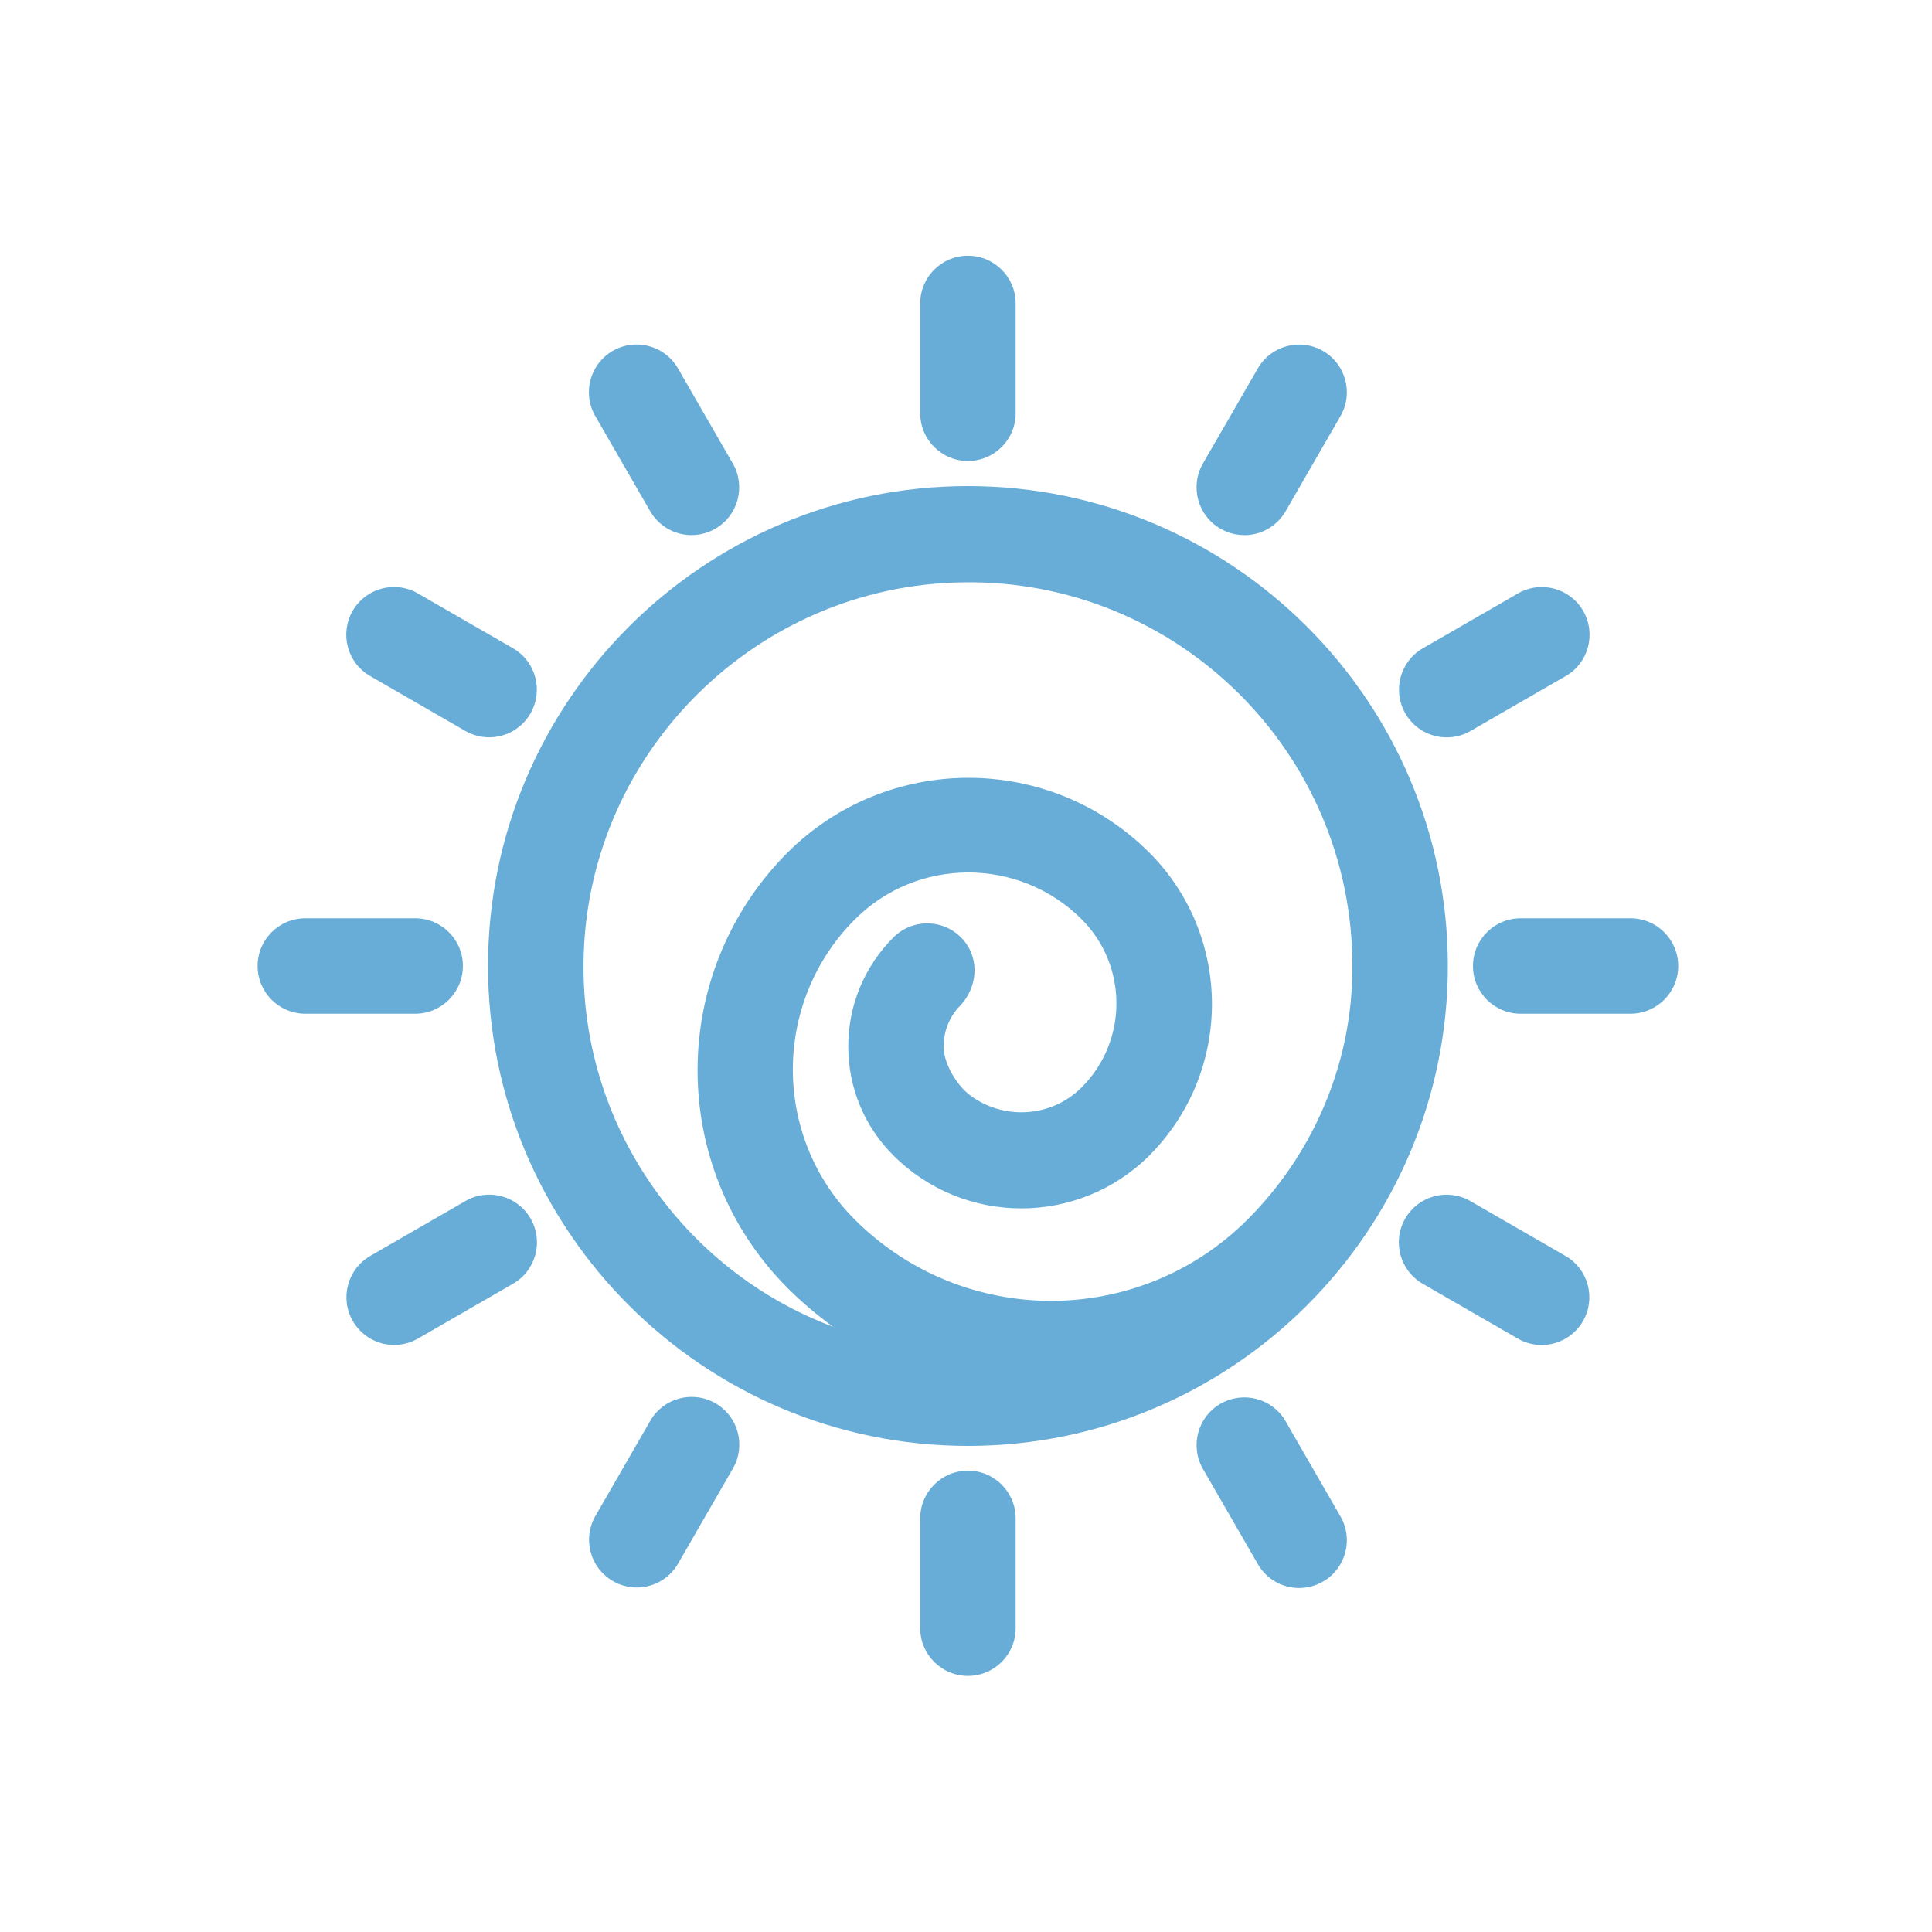
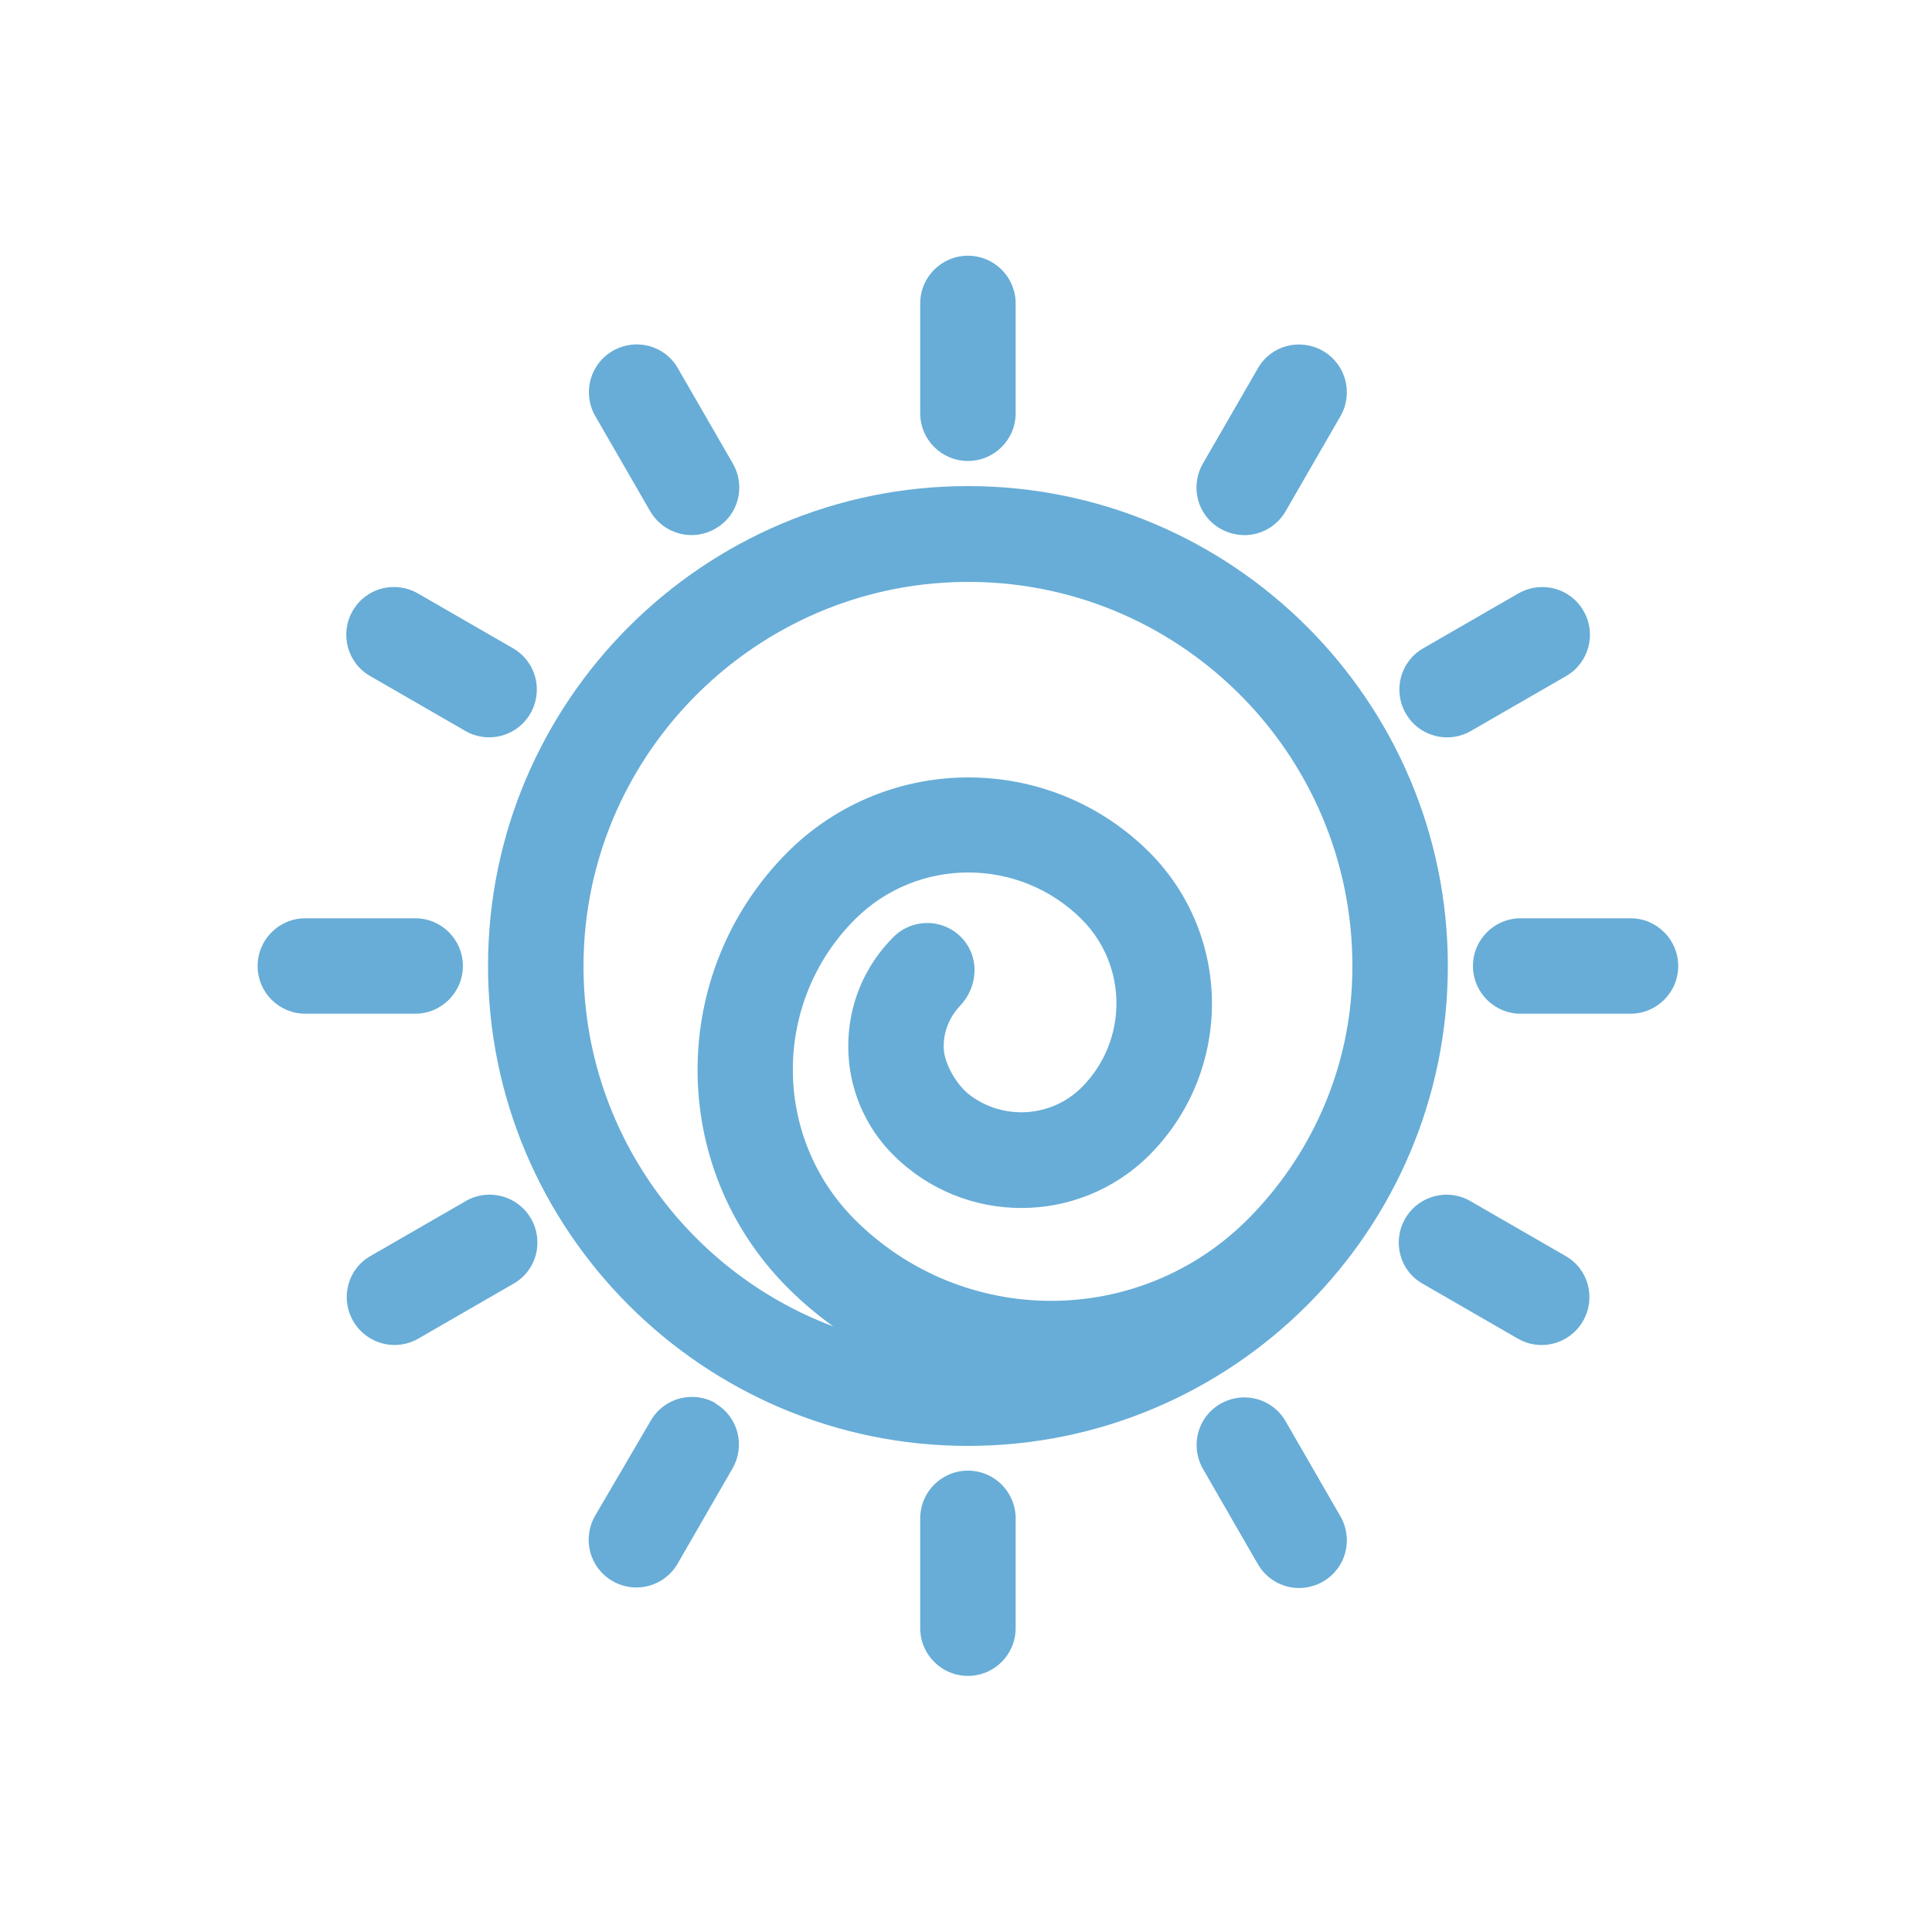
<svg xmlns="http://www.w3.org/2000/svg" width="50" height="50" fill="none">
-   <path fill-rule="evenodd" d="M25.05 11.93c.682 0 1.235-.553 1.235-1.235V7.853c0-.682-.553-1.235-1.235-1.235s-1.235.553-1.235 1.235v2.842c0 .682.553 1.235 1.235 1.235zm0 .65c-6.848 0-12.42 5.572-12.42 12.42S18.2 37.42 25.05 37.42 37.47 31.85 37.47 25s-5.572-12.42-12.42-12.42zm9.938 12.915c-.112 2.277-1.08 4.437-2.688 6.052l-.02.02a7.19 7.19 0 0 1-10.154 0c-2.143-2.143-2.143-5.63 0-7.774 1.618-1.618 4.25-1.618 5.87 0a3.08 3.08 0 0 1 0 4.346c-.792.792-2.04.857-2.906.194-.333-.255-.65-.79-.666-1.2s.134-.81.42-1.1c.446-.467.517-1.194.102-1.69-.472-.565-1.314-.592-1.823-.084-.754.754-1.17 1.757-1.17 2.823s.415 2.07 1.17 2.823a4.69 4.69 0 0 0 6.621 0 5.55 5.55 0 0 0 0-7.84 6.63 6.63 0 0 0-9.363 0 7.98 7.98 0 0 0 0 11.267c.372.372.768.707 1.183 1.006-3.864-1.45-6.594-5.24-6.458-9.633.164-5.287 4.505-9.555 9.795-9.634C30.454 14.97 35 19.464 35 25c0 .166-.004.33-.012.495zm-11.173 13.8c0-.682.553-1.235 1.235-1.235s1.235.553 1.235 1.235v2.842c0 .682-.553 1.235-1.235 1.235s-1.235-.553-1.235-1.235v-2.842zM16.827 13.23c.23.396.644.618 1.07.618a1.23 1.23 0 0 0 .616-.166c.59-.34.793-1.096.452-1.687l-1.42-2.462c-.34-.59-1.096-.793-1.687-.452s-.793 1.096-.452 1.687l1.42 2.462zm14.757 23.1c.6-.34 1.346-.14 1.687.452l1.42 2.462c.34.59.14 1.346-.452 1.687a1.23 1.23 0 0 1-.616.166c-.427 0-.842-.22-1.07-.618l-1.42-2.462c-.34-.59-.14-1.346.452-1.687zM9.58 17.496l2.462 1.42a1.23 1.23 0 0 0 .616.166c.427 0 .842-.222 1.07-.618.34-.59.14-1.346-.452-1.687l-2.462-1.42c-.59-.34-1.346-.14-1.687.452s-.14 1.346.452 1.687zm28.473 13.588l2.462 1.42c.59.34.793 1.096.452 1.687-.23.396-.644.618-1.07.618a1.23 1.23 0 0 1-.616-.166l-2.462-1.42c-.59-.34-.793-1.096-.452-1.687s1.096-.793 1.687-.452zM11.98 25c0-.682-.553-1.235-1.235-1.235H7.902c-.682 0-1.235.553-1.235 1.235s.553 1.235 1.235 1.235h2.842c.682 0 1.235-.553 1.235-1.235zm27.375-1.235h2.842c.682 0 1.235.553 1.235 1.235s-.553 1.235-1.235 1.235h-2.842c-.682 0-1.235-.553-1.235-1.235s.553-1.235 1.235-1.235zm-27.31 7.318l-2.462 1.42c-.59.34-.793 1.096-.452 1.687.23.396.644.618 1.07.618a1.23 1.23 0 0 0 .616-.166l2.462-1.42c.59-.34.793-1.096.452-1.687s-1.096-.793-1.687-.452zm26.012-12.166a1.23 1.23 0 0 1-.616.166c-.427 0-.842-.222-1.07-.618-.34-.59-.14-1.346.452-1.687l2.462-1.42c.59-.34 1.346-.14 1.687.452s.14 1.346-.452 1.687l-2.462 1.42zm-19.54 17.4c-.59-.34-1.346-.14-1.687.452l-1.42 2.462c-.34.59-.14 1.346.452 1.687a1.23 1.23 0 0 0 .616.166c.427 0 .842-.22 1.07-.618l1.42-2.462c.34-.59.14-1.346-.452-1.687zM32.2 13.848a1.23 1.23 0 0 1-.616-.166c-.59-.34-.793-1.096-.452-1.687l1.42-2.46c.34-.59 1.096-.793 1.687-.452s.793 1.096.452 1.687l-1.42 2.462c-.23.396-.644.618-1.07.618z" fill="#67add7" />
+   <path fill-rule="evenodd" d="M25.05 11.93c.682 0 1.235-.553 1.235-1.235V7.853c0-.682-.553-1.235-1.235-1.235s-1.235.553-1.235 1.235v2.842c0 .682.553 1.235 1.235 1.235zm0 .65c-6.848 0-12.42 5.572-12.42 12.42s5.57 12.42 12.42 12.42S37.47 31.85 37.47 25s-5.572-12.42-12.42-12.42zm9.938 12.915c-.112 2.277-1.08 4.437-2.688 6.052l-.02.02a7.19 7.19 0 0 1-10.154 0c-2.143-2.143-2.143-5.63 0-7.774 1.618-1.618 4.25-1.618 5.87 0a3.08 3.08 0 0 1 0 4.346c-.792.792-2.04.857-2.906.194-.333-.255-.65-.8-.666-1.2s.134-.8.42-1.1c.446-.467.517-1.194.102-1.7-.472-.565-1.314-.592-1.823-.084-.754.754-1.17 1.757-1.17 2.823a3.96 3.96 0 0 0 1.17 2.823 4.69 4.69 0 0 0 6.621 0 5.55 5.55 0 0 0 0-7.84 6.63 6.63 0 0 0-9.363 0 7.98 7.98 0 0 0 0 11.267c.372.372.768.707 1.183 1.006-3.864-1.45-6.594-5.24-6.458-9.633.164-5.287 4.505-9.555 9.795-9.634C30.454 14.97 35 19.464 35 25a10.19 10.19 0 0 1-.012.495zm-11.173 13.8c0-.682.553-1.235 1.235-1.235s1.235.553 1.235 1.235v2.842c0 .682-.553 1.235-1.235 1.235s-1.235-.553-1.235-1.235v-2.842zM16.827 13.23c.23.396.644.618 1.07.618a1.23 1.23 0 0 0 .616-.166c.6-.34.793-1.096.452-1.687l-1.42-2.462c-.34-.6-1.096-.793-1.687-.452s-.793 1.096-.452 1.687l1.42 2.462zm14.757 23.1c.6-.34 1.346-.14 1.687.452l1.42 2.462c.34.6.14 1.346-.452 1.687a1.23 1.23 0 0 1-1.686-.452l-1.42-2.462c-.34-.6-.14-1.346.452-1.687zM9.58 17.496l2.462 1.42a1.23 1.23 0 0 0 .616.166c.427 0 .842-.222 1.07-.618.34-.6.14-1.346-.452-1.687l-2.462-1.42c-.6-.34-1.346-.14-1.687.452s-.14 1.346.452 1.687zm28.473 13.588l2.462 1.42c.6.34.793 1.096.452 1.687-.23.396-.644.618-1.07.618a1.23 1.23 0 0 1-.616-.166l-2.462-1.42c-.6-.34-.793-1.096-.452-1.687s1.096-.793 1.687-.452zM11.98 25c0-.682-.553-1.235-1.235-1.235H7.902c-.682 0-1.235.553-1.235 1.235s.553 1.235 1.235 1.235h2.842c.682 0 1.235-.553 1.235-1.235zm27.375-1.235h2.842c.682 0 1.235.553 1.235 1.235s-.553 1.235-1.235 1.235h-2.842c-.682 0-1.235-.553-1.235-1.235s.553-1.235 1.235-1.235zm-27.3 7.318l-2.462 1.42c-.6.34-.793 1.096-.452 1.687.23.396.644.618 1.07.618a1.23 1.23 0 0 0 .616-.166l2.462-1.42c.6-.34.793-1.096.452-1.687s-1.096-.793-1.687-.452zm26.012-12.166a1.23 1.23 0 0 1-.616.166c-.427 0-.842-.222-1.07-.618-.34-.6-.14-1.346.452-1.687l2.462-1.42c.6-.34 1.346-.14 1.687.452s.14 1.346-.452 1.687l-2.462 1.42zm-19.54 17.4c-.6-.34-1.346-.14-1.687.452L15.4 39.23c-.34.6-.14 1.346.452 1.687a1.23 1.23 0 0 0 1.686-.452l1.42-2.462c.34-.6.14-1.346-.452-1.687zM32.2 13.848a1.23 1.23 0 0 1-.616-.166c-.6-.34-.793-1.096-.452-1.687l1.42-2.46c.34-.6 1.096-.793 1.687-.452s.793 1.096.452 1.687l-1.42 2.462c-.23.396-.644.618-1.07.618z" fill="#67add7" />
</svg>
